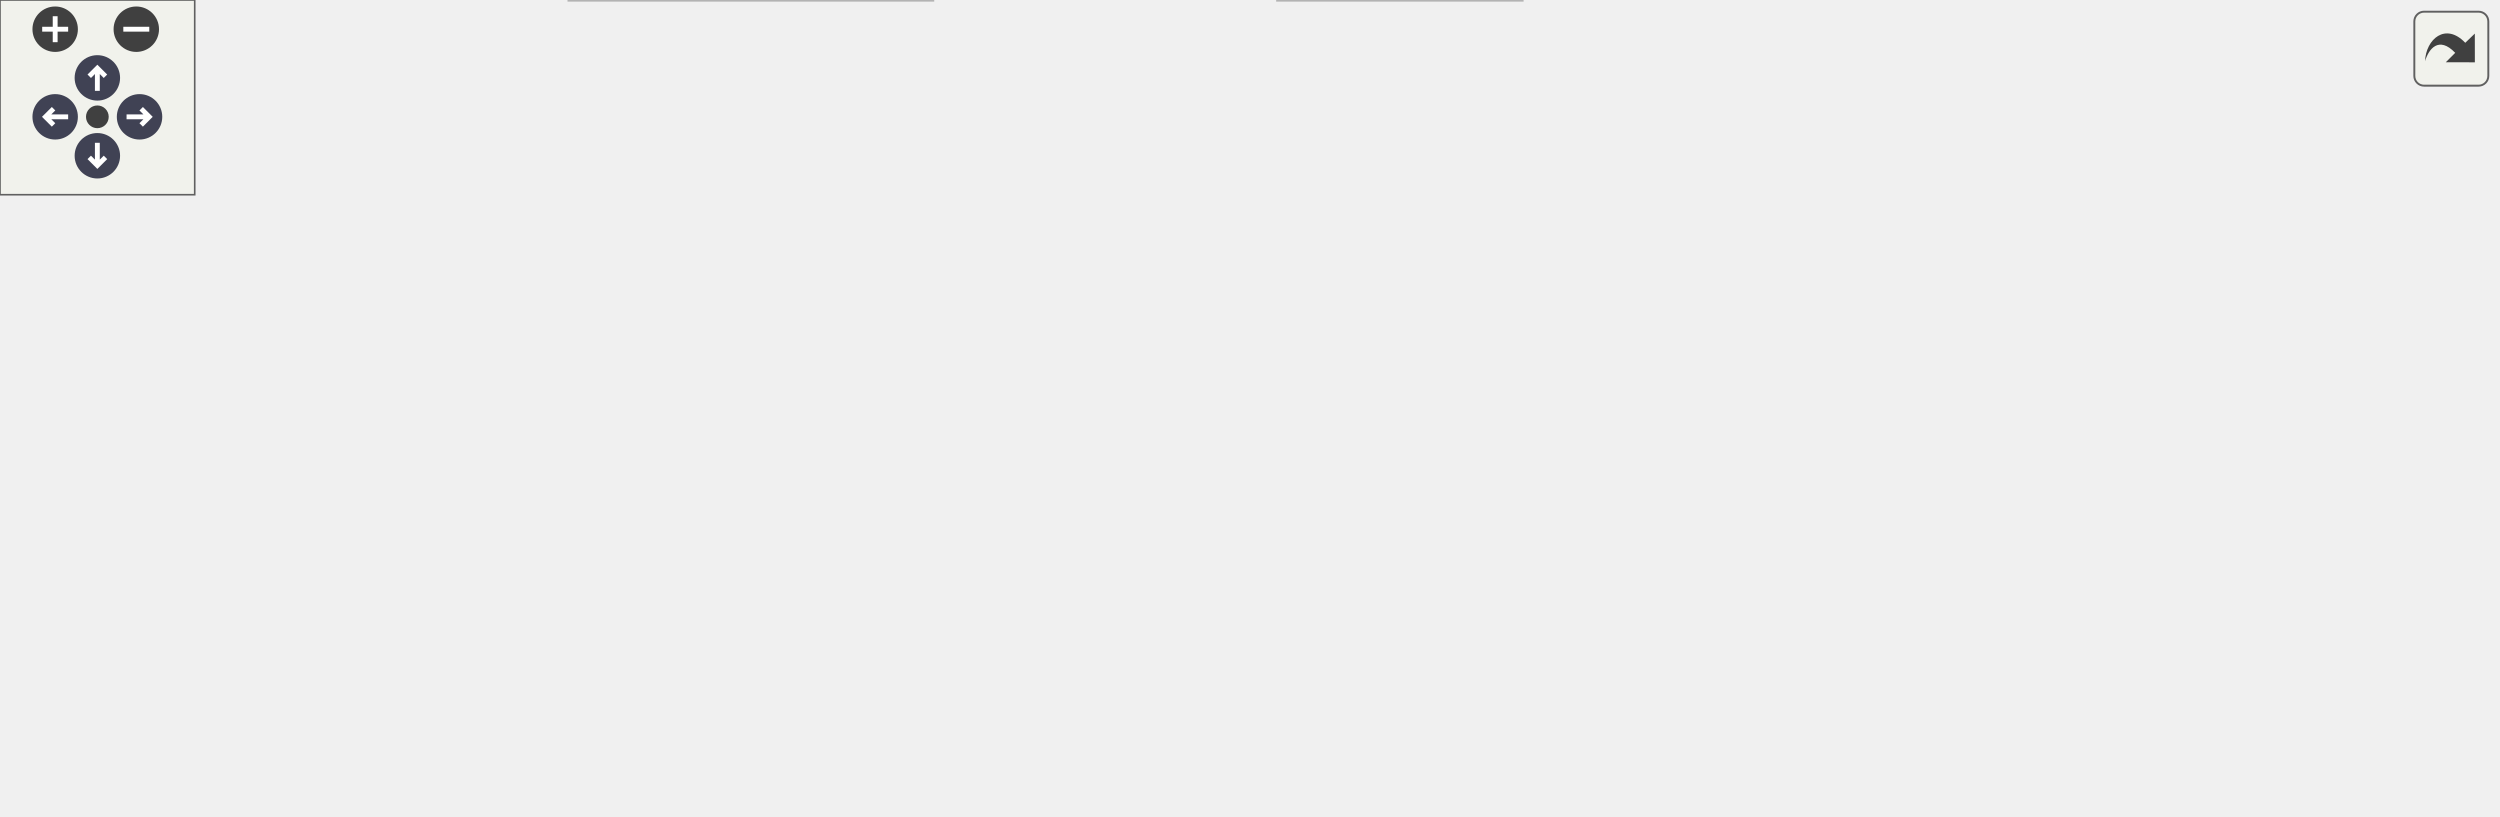
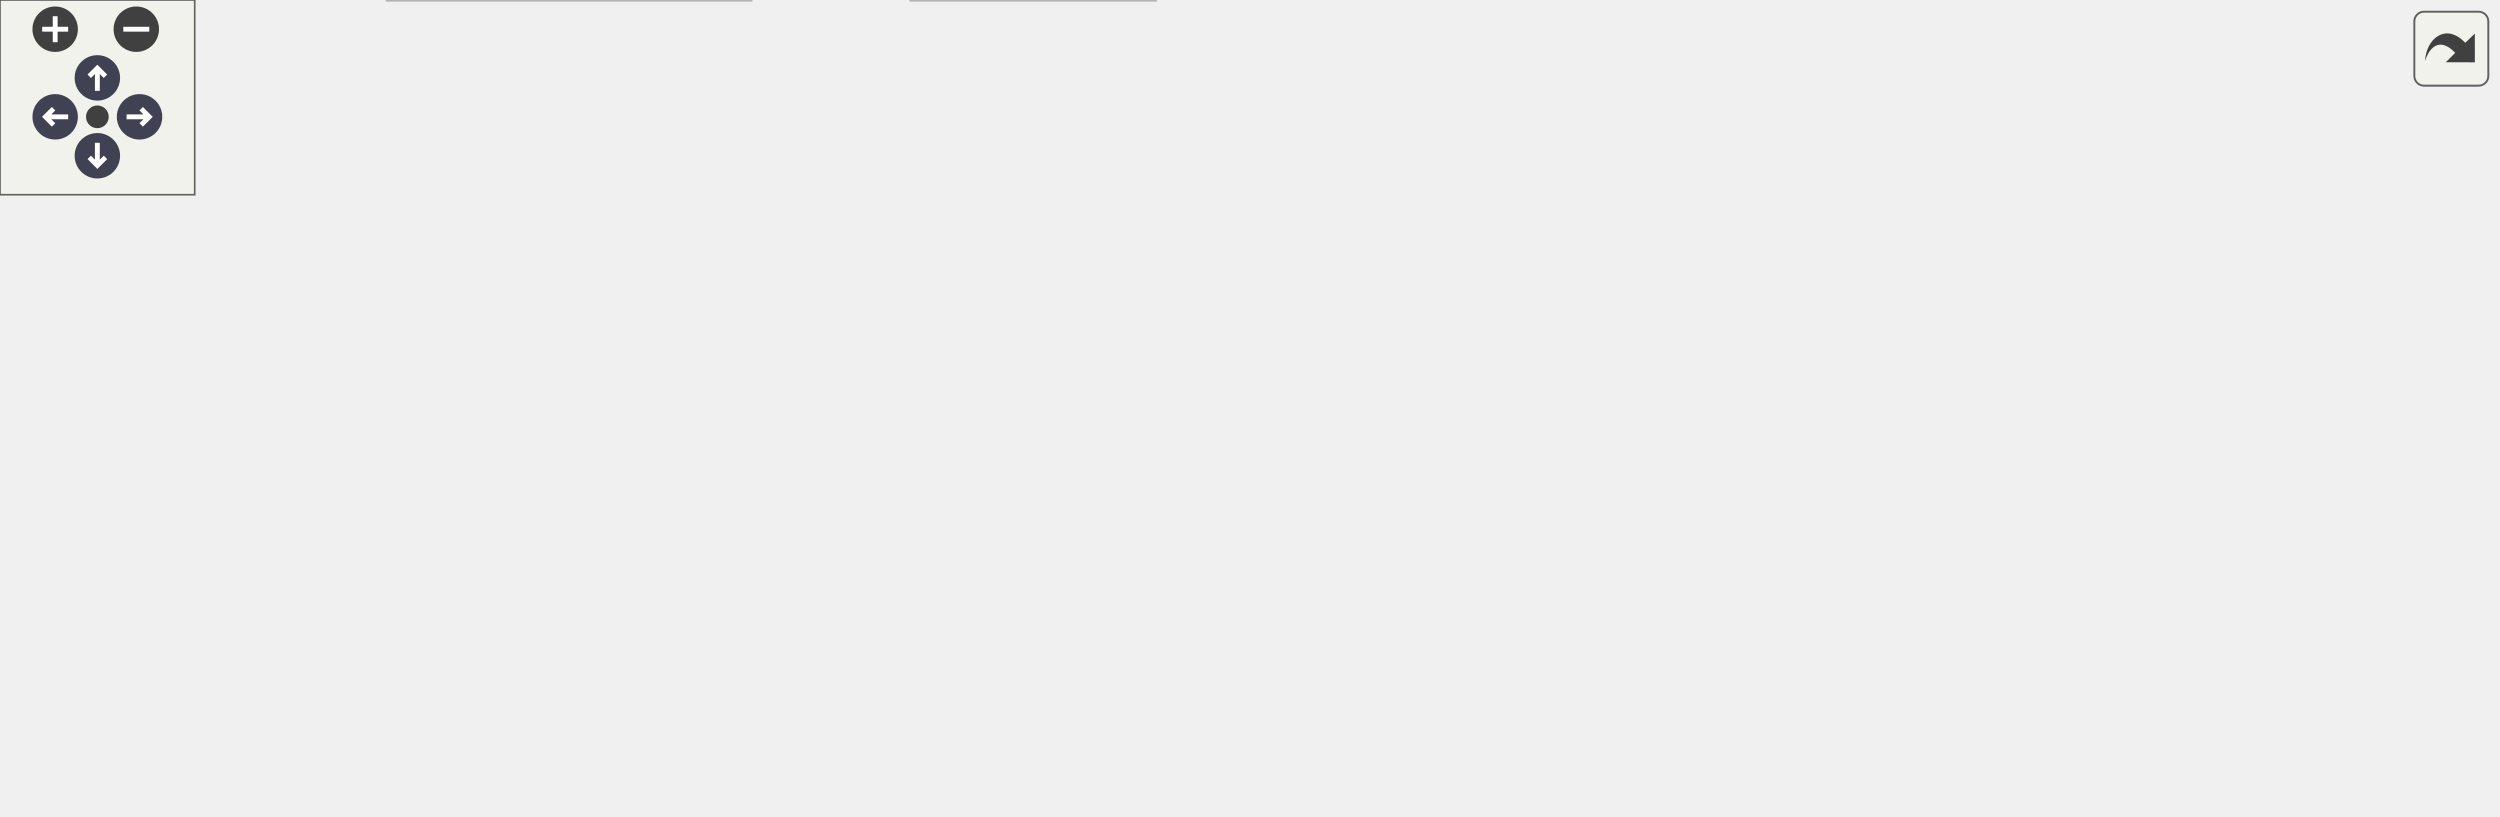
<svg xmlns="http://www.w3.org/2000/svg" xmlns:xlink="http://www.w3.org/1999/xlink" id="main" version="1.1" xml:space="preserve">
  <style type="text/css">
.node, .edge {opacity: 0.7;}
.node.selected, .edge.selected {opacity: 1;}
.edge:hover path { stroke: red; }
.edge:hover polygon { stroke: red; fill: red; }
</style>
  <defs>
    <circle id="rim" cx="0" cy="0" r="7" />
    <circle id="rim2" cx="0" cy="0" r="3.5" />
    <g id="zoomPlus">
      <use xlink:href="#rim" fill="#404040">
        <set attributeName="fill" to="#808080" begin="zoomplus.mouseover" end="zoomplus.mouseout" />
      </use>
      <path d="M-4,0h8M0,-4v8" fill="none" stroke="white" stroke-width="1.5" pointer-events="none" />
    </g>
    <g id="zoomMin">
      <use xlink:href="#rim" fill="#404040">
        <set attributeName="fill" to="#808080" begin="zoomminus.mouseover" end="zoomminus.mouseout" />
      </use>
      <path d="M-4,0h8" fill="none" stroke="white" stroke-width="1.5" pointer-events="none" />
    </g>
    <g id="arrowUp" transform="translate(30 24)">
      <use xlink:href="#rim" />
      <path pointer-events="none" fill="none" stroke="white" stroke-width="1.5" d="M0,-3.0v7 M-2.5,-0.5L0,-3.0L2.5,-0.5" />
    </g>
    <g id="arrowRight" transform="rotate(90) translate(36 -43)">
      <use xlink:href="#rim" />
      <path pointer-events="none" fill="none" stroke="white" stroke-width="1.5" d="M0,-3.0v7 M-2.5,-0.5L0,-3.0L2.5,-0.5" />
    </g>
    <g id="arrowDown" transform="rotate(180) translate(-30 -48)">
      <use xlink:href="#rim" />
      <path pointer-events="none" fill="none" stroke="white" stroke-width="1.5" d="M0,-3.0v7 M-2.5,-0.5L0,-3.0L2.5,-0.5" />
    </g>
    <g id="arrowLeft" transform="rotate(270) translate(-36 17)">
      <use xlink:href="#rim" />
      <path pointer-events="none" fill="none" stroke="white" stroke-width="1.5" d="M0,-3.0v7 M-2.5,-0.5L0,-3.0L2.5,-0.5" />
    </g>
    <g id="resetDef">
      <use xlink:href="#rim2" fill="#404040">
        <set attributeName="fill" to="#808080" begin="reset.mouseover" end="reset.mouseout" />
      </use>
    </g>
  </defs>
  <svg id="graph" class="graph">
    <g id="viewport">
      <g id="Node000001" class="node">
        <g id="a_Node000001">
          <a xlink:title=" ">
-             <polygon fill="#999999" stroke="#666666" points="322,-191 168.75,-191 168.75,-170.25 322,-170.25 322,-191" />
-             <text xml:space="preserve" text-anchor="middle" x="245.38" y="-177.5" font-family="Helvetica,sans-Serif" font-size="10.00">acc-runtime/api/datatypes.h</text>
+             <polygon fill="#999999" stroke="#666666" points="336,-191 182.75,-191 182.75,-170.25 336,-170.25 336,-191" />
+             <text xml:space="preserve" text-anchor="middle" x="259.38" y="-177.5" font-family="Helvetica,sans-Serif" font-size="10.00">acc-runtime/api/datatypes.h</text>
          </a>
        </g>
      </g>
      <g id="Node000002" class="node">
        <g id="a_Node000002">
          <a xlink:title=" ">
            <polygon fill="#e0e0e0" stroke="#999999" points="46.75,-134.25 0,-134.25 0,-113.5 46.75,-113.5 46.75,-134.25" />
            <text xml:space="preserve" text-anchor="middle" x="23.38" y="-120.75" font-family="Helvetica,sans-Serif" font-size="10.00">float.h</text>
          </a>
        </g>
      </g>
      <g id="edge1_Node000001_Node000002" class="edge">
        <g id="a_edge1_Node000001_Node000002">
          <a xlink:title=" ">
-             <path fill="none" stroke="#63b8ff" d="M202.09,-169.77C166.1,-161.45 113.27,-148.97 58.18,-134.64" />
-             <polygon fill="#63b8ff" stroke="#63b8ff" points="59.16,-131.28 48.6,-132.13 57.39,-138.05 59.16,-131.28" />
+             <path fill="none" stroke="#63b8ff" d="M211.61,-169.75C172.78,-161.54 116.33,-149.21 58.03,-134.56" />
+             <polygon fill="#63b8ff" stroke="#63b8ff" points="59.14,-131.23 48.59,-132.17 57.43,-138.02 59.14,-131.23" />
          </a>
        </g>
      </g>
      <g id="Node000003" class="node">
        <g id="a_Node000003">
          <a xlink:title=" ">
            <polygon fill="#e0e0e0" stroke="#999999" points="115.62,-134.25 65.12,-134.25 65.12,-113.5 115.62,-113.5 115.62,-134.25" />
            <text xml:space="preserve" text-anchor="middle" x="90.38" y="-120.75" font-family="Helvetica,sans-Serif" font-size="10.00">math.h</text>
          </a>
        </g>
      </g>
      <g id="edge2_Node000001_Node000003" class="edge">
        <g id="a_edge2_Node000001_Node000003">
          <a xlink:title=" ">
-             <path fill="none" stroke="#63b8ff" d="M217.66,-169.84C192.22,-160.85 154.36,-147.48 126.54,-137.65" />
-             <polygon fill="#63b8ff" stroke="#63b8ff" points="128.07,-134.48 117.47,-134.45 125.74,-141.08 128.07,-134.48" />
+             <path fill="none" stroke="#63b8ff" d="M229.16,-169.84C200.41,-160.52 157.12,-146.5 126.55,-136.59" />
+             <polygon fill="#63b8ff" stroke="#63b8ff" points="127.94,-133.37 117.35,-133.61 125.78,-140.03 127.94,-133.37" />
          </a>
        </g>
      </g>
      <g id="Node000004" class="node">
        <g id="a_Node000004">
          <a xlink:href="acreal_8h.html" target="_top" xlink:title=" ">
            <polygon fill="white" stroke="#666666" points="226.88,-77.5 171.88,-77.5 171.88,-56.75 226.88,-56.75 226.88,-77.5" />
            <text xml:space="preserve" text-anchor="middle" x="199.38" y="-64" font-family="Helvetica,sans-Serif" font-size="10.00">acreal.h</text>
          </a>
        </g>
      </g>
      <g id="edge3_Node000001_Node000004" class="edge">
        <g id="a_edge3_Node000001_Node000004">
          <a xlink:title=" ">
-             <path fill="none" stroke="#63b8ff" d="M241.45,-170.12C234.02,-152.11 217.74,-112.64 207.75,-88.43" />
-             <polygon fill="#63b8ff" stroke="#63b8ff" points="211.04,-87.23 204,-79.32 204.57,-89.9 211.04,-87.23" />
+             <path fill="none" stroke="#63b8ff" d="M254.26,-170.12C244.48,-151.94 222.94,-111.92 209.95,-87.77" />
+             <polygon fill="#63b8ff" stroke="#63b8ff" points="213.19,-86.41 205.37,-79.26 207.02,-89.72 213.19,-86.41" />
          </a>
        </g>
      </g>
      <g id="Node000005" class="node">
        <g id="a_Node000005">
-           <a xlink:title=" ">
-             <polygon fill="#e0e0e0" stroke="#999999" points="339.38,-77.5 245.38,-77.5 245.38,-56.75 339.38,-56.75 339.38,-77.5" />
-             <text xml:space="preserve" text-anchor="middle" x="292.38" y="-64" font-family="Helvetica,sans-Serif" font-size="10.00">builtin_enums.h</text>
+           <a xlink:href="astaroth__device__headers_8h.html" target="_top" xlink:title=" ">
+             <polygon fill="white" stroke="#666666" points="392,-77.5 244.75,-77.5 244.75,-56.75 392,-56.75 392,-77.5" />
+             <text xml:space="preserve" text-anchor="middle" x="318.38" y="-64" font-family="Helvetica,sans-Serif" font-size="10.00">astaroth_device_headers.h</text>
          </a>
        </g>
      </g>
      <g id="edge4_Node000001_Node000005" class="edge">
        <g id="a_edge4_Node000001_Node000005">
          <a xlink:title=" ">
-             <path fill="none" stroke="#63b8ff" d="M249.38,-170.12C256.97,-152.11 273.61,-112.64 283.82,-88.43" />
-             <polygon fill="#63b8ff" stroke="#63b8ff" points="287,-89.89 287.66,-79.32 280.55,-87.18 287,-89.89" />
+             <path fill="none" stroke="#63b8ff" d="M264.41,-170.12C273.98,-152.02 295.01,-112.28 307.81,-88.1" />
+             <polygon fill="#63b8ff" stroke="#63b8ff" points="310.9,-89.74 312.48,-79.26 304.71,-86.46 310.9,-89.74" />
          </a>
        </g>
      </g>
      <g id="Node000006" class="node">
        <g id="a_Node000006">
-           <a xlink:href="astaroth__device__headers_8h.html" target="_top" xlink:title=" ">
-             <polygon fill="white" stroke="#666666" points="505,-77.5 357.75,-77.5 357.75,-56.75 505,-56.75 505,-77.5" />
-             <text xml:space="preserve" text-anchor="middle" x="431.38" y="-64" font-family="Helvetica,sans-Serif" font-size="10.00">astaroth_device_headers.h</text>
-           </a>
-         </g>
-       </g>
-       <g id="edge5_Node000001_Node000006" class="edge">
-         <g id="a_edge5_Node000001_Node000006">
-           <a xlink:title=" ">
-             <path fill="none" stroke="#63b8ff" d="M261.56,-169.93C293.85,-150.57 366.52,-107 405.51,-83.63" />
-             <polygon fill="#63b8ff" stroke="#63b8ff" points="407.02,-86.8 413.8,-78.66 403.42,-80.8 407.02,-86.8" />
-           </a>
-         </g>
-       </g>
-       <g id="Node000007" class="node">
-         <g id="a_Node000007">
-           <a xlink:title=" ">
-             <polygon fill="#e0e0e0" stroke="#999999" points="287.38,-20.75 175.38,-20.75 175.38,0 287.38,0 287.38,-20.75" />
-             <text xml:space="preserve" text-anchor="middle" x="231.38" y="-7.25" font-family="Helvetica,sans-Serif" font-size="10.00">cuda_runtime_api.h</text>
-           </a>
-         </g>
-       </g>
-       <g id="edge15_Node000001_Node000007" class="edge">
-         <g id="a_edge15_Node000001_Node000007">
-           <a xlink:title=" ">
-             <path fill="none" stroke="#63b8ff" d="M233.48,-169.84C214.34,-153.23 177.41,-117.4 163.38,-77.5 160.31,-68.8 159.03,-64.88 163.38,-56.75 170.4,-43.62 183.09,-33.63 195.63,-26.41" />
-             <polygon fill="#63b8ff" stroke="#63b8ff" points="196.97,-29.66 204.19,-21.91 193.71,-23.46 196.97,-29.66" />
+           <a xlink:title=" ">
+             <polygon fill="#e0e0e0" stroke="#999999" points="231.38,-20.75 119.38,-20.75 119.38,0 231.38,0 231.38,-20.75" />
+             <text xml:space="preserve" text-anchor="middle" x="175.38" y="-7.25" font-family="Helvetica,sans-Serif" font-size="10.00">cuda_runtime_api.h</text>
+           </a>
+         </g>
+       </g>
+       <g id="edge15_Node000001_Node000006" class="edge">
+         <g id="a_edge15_Node000001_Node000006">
+           <a xlink:title=" ">
+             <path fill="none" stroke="#63b8ff" d="M244.78,-169.81C222.25,-153.67 179.87,-119.13 163.38,-77.5 157.52,-62.73 161.29,-44.98 166.1,-31.58" />
+             <polygon fill="#63b8ff" stroke="#63b8ff" points="169.26,-33.1 169.8,-22.52 162.78,-30.45 169.26,-33.1" />
+           </a>
+         </g>
+       </g>
+       <g id="Node000008" class="node">
+         <g id="a_Node000008">
+           <a xlink:title=" ">
+             <polygon fill="#e0e0e0" stroke="#999999" points="504.38,-77.5 410.38,-77.5 410.38,-56.75 504.38,-56.75 504.38,-77.5" />
+             <text xml:space="preserve" text-anchor="middle" x="457.38" y="-64" font-family="Helvetica,sans-Serif" font-size="10.00">builtin_enums.h</text>
+           </a>
+         </g>
+       </g>
+       <g id="edge7_Node000001_Node000008" class="edge">
+         <g id="a_edge7_Node000001_Node000008">
+           <a xlink:title=" ">
+             <path fill="none" stroke="#63b8ff" d="M276.6,-169.93C311.05,-150.53 388.67,-106.81 430.1,-83.48" />
+             <polygon fill="#63b8ff" stroke="#63b8ff" points="431.73,-86.58 438.73,-78.62 428.3,-80.48 431.73,-86.58" />
          </a>
        </g>
      </g>
      <g id="Node000009" class="node">
        <g id="a_Node000009">
          <a xlink:href="host__datatypes_8h.html" target="_top" xlink:title=" ">
-             <polygon fill="white" stroke="#666666" points="468.38,-134.25 368.38,-134.25 368.38,-113.5 468.38,-113.5 468.38,-134.25" />
-             <text xml:space="preserve" text-anchor="middle" x="418.38" y="-120.75" font-family="Helvetica,sans-Serif" font-size="10.00">host_datatypes.h</text>
+             <polygon fill="white" stroke="#666666" points="491.38,-134.25 391.38,-134.25 391.38,-113.5 491.38,-113.5 491.38,-134.25" />
+             <text xml:space="preserve" text-anchor="middle" x="441.38" y="-120.75" font-family="Helvetica,sans-Serif" font-size="10.00">host_datatypes.h</text>
          </a>
        </g>
      </g>
      <g id="edge8_Node000001_Node000009" class="edge">
        <g id="a_edge8_Node000001_Node000009">
          <a xlink:title=" ">
-             <path fill="none" stroke="#63b8ff" d="M276.3,-169.84C304.26,-160.99 345.65,-147.89 376.56,-138.11" />
-             <polygon fill="#63b8ff" stroke="#63b8ff" points="377.5,-141.48 385.98,-135.13 375.39,-134.81 377.5,-141.48" />
+             <path fill="none" stroke="#63b8ff" d="M291.91,-169.84C321.46,-160.95 365.25,-147.77 397.81,-137.98" />
+             <polygon fill="#63b8ff" stroke="#63b8ff" points="398.8,-141.34 407.36,-135.11 396.78,-134.64 398.8,-141.34" />
          </a>
        </g>
      </g>
      <g id="Node000013" class="node">
        <g id="a_Node000013">
          <a xlink:title=" ">
-             <polygon fill="#e0e0e0" stroke="#999999" points="574.38,-134.25 486.38,-134.25 486.38,-113.5 574.38,-113.5 574.38,-134.25" />
-             <text xml:space="preserve" text-anchor="middle" x="530.38" y="-120.75" font-family="Helvetica,sans-Serif" font-size="10.00">vector_types.h</text>
+             <polygon fill="#e0e0e0" stroke="#999999" points="597.38,-134.25 509.38,-134.25 509.38,-113.5 597.38,-113.5 597.38,-134.25" />
+             <text xml:space="preserve" text-anchor="middle" x="553.38" y="-120.75" font-family="Helvetica,sans-Serif" font-size="10.00">vector_types.h</text>
          </a>
        </g>
      </g>
      <g id="edge16_Node000001_Node000013" class="edge">
        <g id="a_edge16_Node000001_Node000013">
          <a xlink:title=" ">
-             <path fill="none" stroke="#63b8ff" d="M296.66,-169.77C346.87,-160.13 423.14,-145.47 474.78,-135.55" />
-             <polygon fill="#63b8ff" stroke="#63b8ff" points="475.41,-139 484.57,-133.67 474.09,-132.12 475.41,-139" />
-           </a>
-         </g>
-       </g>
-       <g id="edge6_Node000006_Node000007" class="edge">
-         <g id="a_edge6_Node000006_Node000007">
-           <a xlink:title=" ">
-             <path fill="none" stroke="#63b8ff" d="M395.62,-56.34C362.73,-47.33 313.76,-33.93 277.85,-24.1" />
-             <polygon fill="#63b8ff" stroke="#63b8ff" points="279.19,-20.83 268.62,-21.57 277.34,-27.59 279.19,-20.83" />
-           </a>
-         </g>
-       </g>
-       <g id="Node000008" class="node">
-         <g id="a_Node000008">
-           <a xlink:title=" ">
-             <polygon fill="#e0e0e0" stroke="#999999" points="469,-20.75 393.75,-20.75 393.75,0 469,0 469,-20.75" />
-             <text xml:space="preserve" text-anchor="middle" x="431.38" y="-7.25" font-family="Helvetica,sans-Serif" font-size="10.00">cuda_fp16.h</text>
-           </a>
-         </g>
-       </g>
-       <g id="edge7_Node000006_Node000008" class="edge">
-         <g id="a_edge7_Node000006_Node000008">
-           <a xlink:title=" ">
-             <path fill="none" stroke="#63b8ff" d="M431.38,-56.34C431.38,-49.72 431.38,-40.72 431.38,-32.52" />
-             <polygon fill="#63b8ff" stroke="#63b8ff" points="434.88,-32.59 431.38,-22.59 427.88,-32.59 434.88,-32.59" />
+             <path fill="none" stroke="#63b8ff" d="M312.28,-169.77C364.64,-160.02 444.49,-145.15 497.78,-135.23" />
+             <polygon fill="#63b8ff" stroke="#63b8ff" points="498.38,-138.68 507.57,-133.4 497.1,-131.79 498.38,-138.68" />
+           </a>
+         </g>
+       </g>
+       <g id="edge5_Node000005_Node000006" class="edge">
+         <g id="a_edge5_Node000005_Node000006">
+           <a xlink:title=" ">
+             <path fill="none" stroke="#63b8ff" d="M292.81,-56.34C270.14,-47.66 236.78,-34.88 211.4,-25.17" />
+             <polygon fill="#63b8ff" stroke="#63b8ff" points="212.72,-21.93 202.13,-21.62 210.22,-28.46 212.72,-21.93" />
+           </a>
+         </g>
+       </g>
+       <g id="Node000007" class="node">
+         <g id="a_Node000007">
+           <a xlink:title=" ">
+             <polygon fill="#e0e0e0" stroke="#999999" points="356,-20.75 280.75,-20.75 280.75,0 356,0 356,-20.75" />
+             <text xml:space="preserve" text-anchor="middle" x="318.38" y="-7.25" font-family="Helvetica,sans-Serif" font-size="10.00">cuda_fp16.h</text>
+           </a>
+         </g>
+       </g>
+       <g id="edge6_Node000005_Node000007" class="edge">
+         <g id="a_edge6_Node000005_Node000007">
+           <a xlink:title=" ">
+             <path fill="none" stroke="#63b8ff" d="M318.38,-56.34C318.38,-49.72 318.38,-40.72 318.38,-32.52" />
+             <polygon fill="#63b8ff" stroke="#63b8ff" points="321.88,-32.59 318.38,-22.59 314.88,-32.59 321.88,-32.59" />
          </a>
        </g>
      </g>
      <g id="edge11_Node000009_Node000004" class="edge">
        <g id="a_edge11_Node000009_Node000004">
          <a xlink:title=" ">
-             <path fill="none" stroke="#63b8ff" d="M378.6,-113C344.03,-104.42 292.3,-91.54 238.12,-77.93" />
-             <polygon fill="#63b8ff" stroke="#63b8ff" points="239.27,-74.61 228.72,-75.57 237.57,-81.4 239.27,-74.61" />
+             <path fill="none" stroke="#63b8ff" d="M394.21,-113.02C354.84,-104.67 296.95,-92.12 238.23,-78.13" />
+             <polygon fill="#63b8ff" stroke="#63b8ff" points="239.27,-74.78 228.73,-75.85 237.64,-81.58 239.27,-74.78" />
          </a>
        </g>
      </g>
      <g id="edge12_Node000009_Node000005" class="edge">
        <g id="a_edge12_Node000009_Node000005">
          <a xlink:title=" ">
-             <path fill="none" stroke="#63b8ff" d="M395.85,-113.09C376.14,-104.52 347.27,-91.98 325.02,-82.31" />
-             <polygon fill="#63b8ff" stroke="#63b8ff" points="326.66,-79.21 316.09,-78.43 323.87,-85.63 326.66,-79.21" />
-           </a>
-         </g>
-       </g>
-       <g id="edge13_Node000009_Node000006" class="edge">
-         <g id="a_edge13_Node000009_Node000006">
-           <a xlink:title=" ">
-             <path fill="none" stroke="#63b8ff" d="M420.7,-113.09C422.29,-106.39 424.46,-97.26 426.42,-88.98" />
-             <polygon fill="#63b8ff" stroke="#63b8ff" points="429.82,-89.84 428.72,-79.3 423.01,-88.22 429.82,-89.84" />
+             <path fill="none" stroke="#63b8ff" d="M419.39,-113.09C400.23,-104.56 372.21,-92.09 350.54,-82.44" />
+             <polygon fill="#63b8ff" stroke="#63b8ff" points="352.12,-79.31 341.56,-78.44 349.27,-85.71 352.12,-79.31" />
+           </a>
+         </g>
+       </g>
+       <g id="edge13_Node000009_Node000008" class="edge">
+         <g id="a_edge13_Node000009_Node000008">
+           <a xlink:title=" ">
+             <path fill="none" stroke="#63b8ff" d="M444.24,-113.09C446.21,-106.31 448.92,-97.05 451.37,-88.69" />
+             <polygon fill="#63b8ff" stroke="#63b8ff" points="454.67,-89.86 454.11,-79.28 447.95,-87.9 454.67,-89.86" />
          </a>
        </g>
      </g>
      <g id="Node000010" class="node">
        <g id="a_Node000010">
          <a xlink:title=" ">
            <polygon fill="#e0e0e0" stroke="#999999" points="583.88,-77.5 522.88,-77.5 522.88,-56.75 583.88,-56.75 583.88,-77.5" />
            <text xml:space="preserve" text-anchor="middle" x="553.38" y="-64" font-family="Helvetica,sans-Serif" font-size="10.00">stdbool.h</text>
          </a>
        </g>
      </g>
      <g id="edge9_Node000009_Node000010" class="edge">
        <g id="a_edge9_Node000009_Node000010">
          <a xlink:title=" ">
-             <path fill="none" stroke="#63b8ff" d="M442.51,-113.09C463.82,-104.44 495.13,-91.75 519.04,-82.05" />
-             <polygon fill="#63b8ff" stroke="#63b8ff" points="520.09,-85.4 528.05,-78.4 517.46,-78.91 520.09,-85.4" />
+             <path fill="none" stroke="#63b8ff" d="M461.4,-113.09C478.6,-104.68 503.65,-92.43 523.27,-82.84" />
+             <polygon fill="#63b8ff" stroke="#63b8ff" points="524.72,-86.03 532.17,-78.49 521.64,-79.74 524.72,-86.03" />
          </a>
        </g>
      </g>
      <g id="Node000011" class="node">
        <g id="a_Node000011">
          <a xlink:title=" ">
            <polygon fill="#e0e0e0" stroke="#999999" points="656.88,-77.5 601.88,-77.5 601.88,-56.75 656.88,-56.75 656.88,-77.5" />
            <text xml:space="preserve" text-anchor="middle" x="629.38" y="-64" font-family="Helvetica,sans-Serif" font-size="10.00">stddef.h</text>
          </a>
        </g>
      </g>
      <g id="edge10_Node000009_Node000011" class="edge">
        <g id="a_edge10_Node000009_Node000011">
          <a xlink:title=" ">
-             <path fill="none" stroke="#63b8ff" d="M456.27,-113.06C489.36,-104.49 538.99,-91.63 590.46,-78.26" />
-             <polygon fill="#63b8ff" stroke="#63b8ff" points="591.2,-81.68 600,-75.78 589.44,-74.9 591.2,-81.68" />
+             <path fill="none" stroke="#63b8ff" d="M474.99,-113.09C507.44,-103.64 556.54,-89.34 590.63,-79.41" />
+             <polygon fill="#63b8ff" stroke="#63b8ff" points="591.49,-82.8 600.11,-76.65 589.53,-76.08 591.49,-82.8" />
          </a>
        </g>
      </g>
      <g id="Node000012" class="node">
        <g id="a_Node000012">
          <a xlink:title=" ">
            <polygon fill="#e0e0e0" stroke="#999999" points="769.38,-77.5 675.38,-77.5 675.38,-56.75 769.38,-56.75 769.38,-77.5" />
            <text xml:space="preserve" text-anchor="middle" x="722.38" y="-64" font-family="Helvetica,sans-Serif" font-size="10.00">user_typedefs.h</text>
          </a>
        </g>
      </g>
      <g id="edge14_Node000009_Node000012" class="edge">
        <g id="a_edge14_Node000009_Node000012">
          <a xlink:title=" ">
-             <path fill="none" stroke="#63b8ff" d="M468.57,-113.83C522.22,-104.17 607.17,-88.87 663.82,-78.67" />
-             <polygon fill="#63b8ff" stroke="#63b8ff" points="664.39,-82.12 673.61,-76.91 663.15,-75.23 664.39,-82.12" />
+             <path fill="none" stroke="#63b8ff" d="M491.61,-113.09C539.9,-103.68 612.85,-89.47 663.76,-79.55" />
+             <polygon fill="#63b8ff" stroke="#63b8ff" points="664.28,-83.01 673.43,-77.66 662.94,-76.14 664.28,-83.01" />
          </a>
        </g>
      </g>
    </g>
  </svg>
  <g id="navigator" transform="translate(0 0)" fill="#404254">
    <rect fill="#f2f5e9" fill-opacity="0.5" stroke="#606060" stroke-width=".5" x="0" y="0" width="60" height="60" />
    <use id="zoomplus" xlink:href="#zoomPlus" x="17" y="9" />
    <use id="zoomminus" xlink:href="#zoomMin" x="42" y="9" />
    <use id="reset" xlink:href="#resetDef" x="30" y="36" />
    <use id="arrowup" xlink:href="#arrowUp" x="0" y="0" />
    <use id="arrowright" xlink:href="#arrowRight" x="0" y="0" />
    <use id="arrowdown" xlink:href="#arrowDown" x="0" y="0" />
    <use id="arrowleft" xlink:href="#arrowLeft" x="0" y="0" />
  </g>
  <svg viewBox="0 0 15 15" width="100%" height="30px" preserveAspectRatio="xMaxYMin meet">
    <g id="arrow_out" transform="scale(0.3 0.3)">
      <a xlink:href="datatypes_8h__incl_org.svg" target="_base">
        <rect id="button" ry="5" rx="5" y="6" x="6" height="38" width="38" fill="#f2f5e9" fill-opacity="0.5" stroke="#606060" stroke-width="1.0" />
        <path id="arrow" d="M 11.5,31.437 C 11.94,20.098 22.043,11.323 32.159,21.979 L 37.069,17.246 C 37.069,17.246 37.088,32 37.088,32 L 22.16,31.978 C 22.16,31.978 26.998,27.14 26.998,27.14 C 18.529,18.264 13.292,25.23 11.5,31.437 z" style="fill:#404040;" />
      </a>
    </g>
  </svg>
  <style type="text/css">

[data-mouse-over-selected='false'] { opacity: 0.7; }
[data-mouse-over-selected='true']  { opacity: 1.0; }

</style>
</svg>
